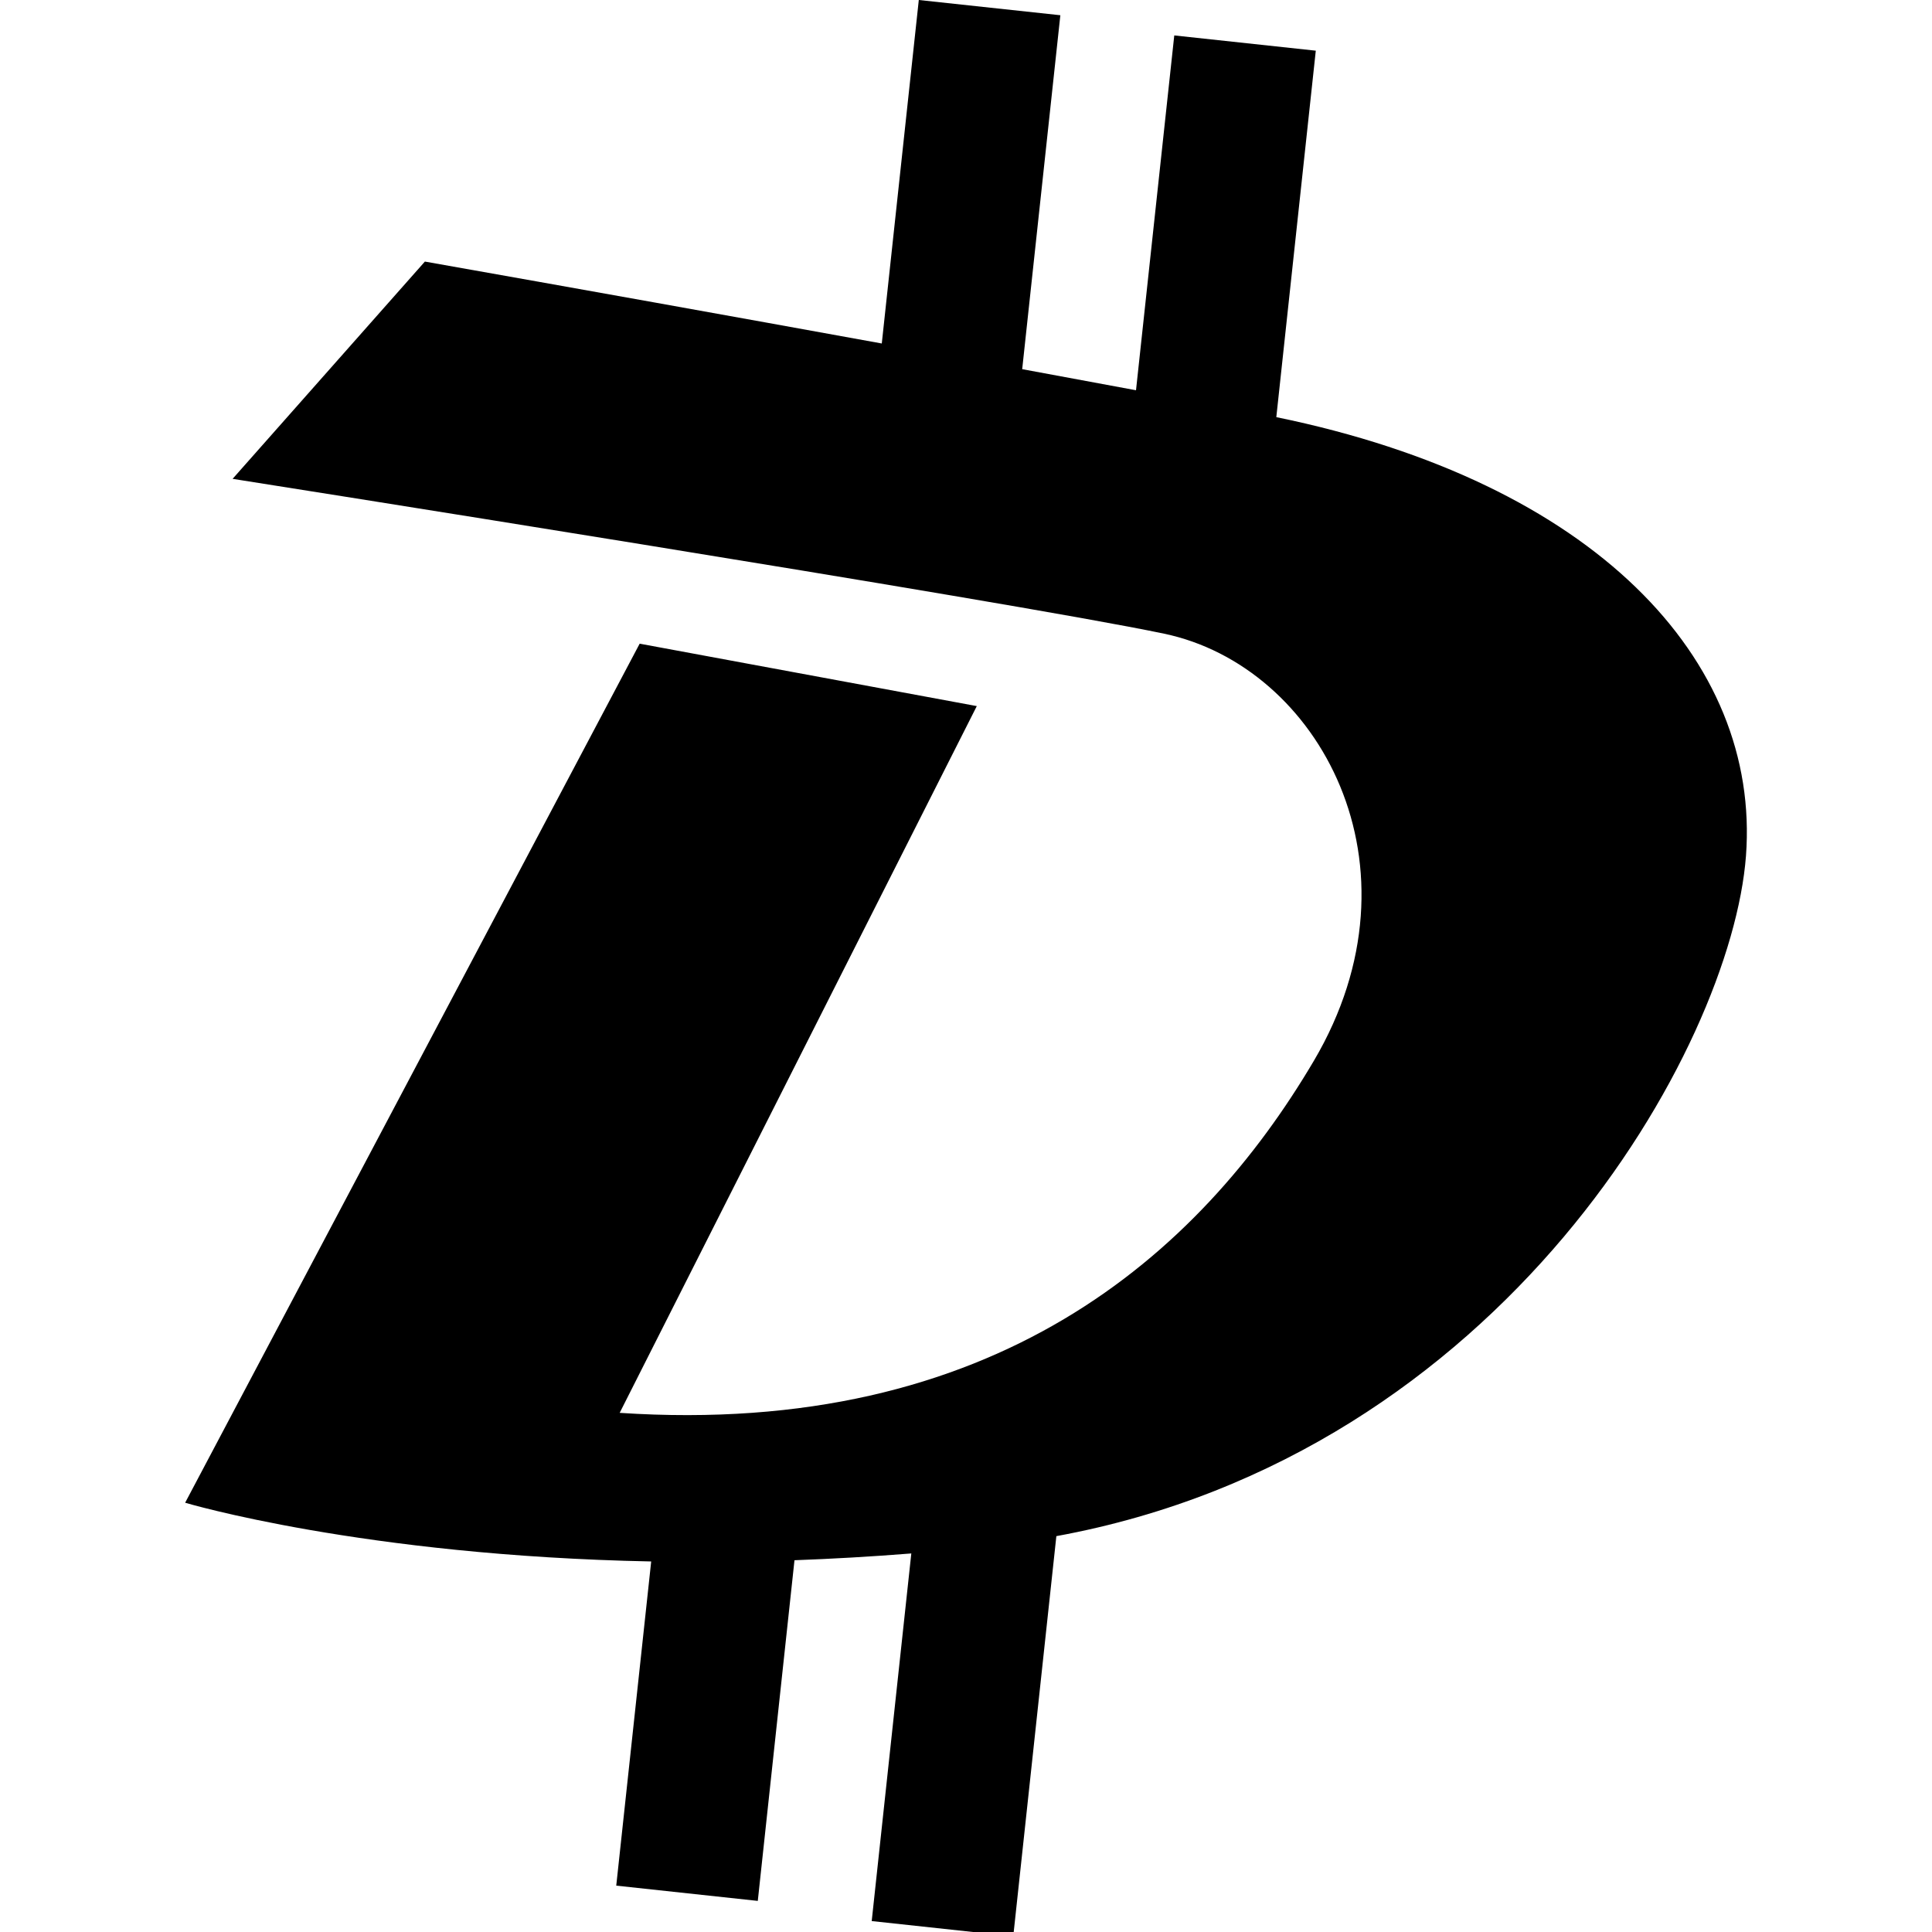
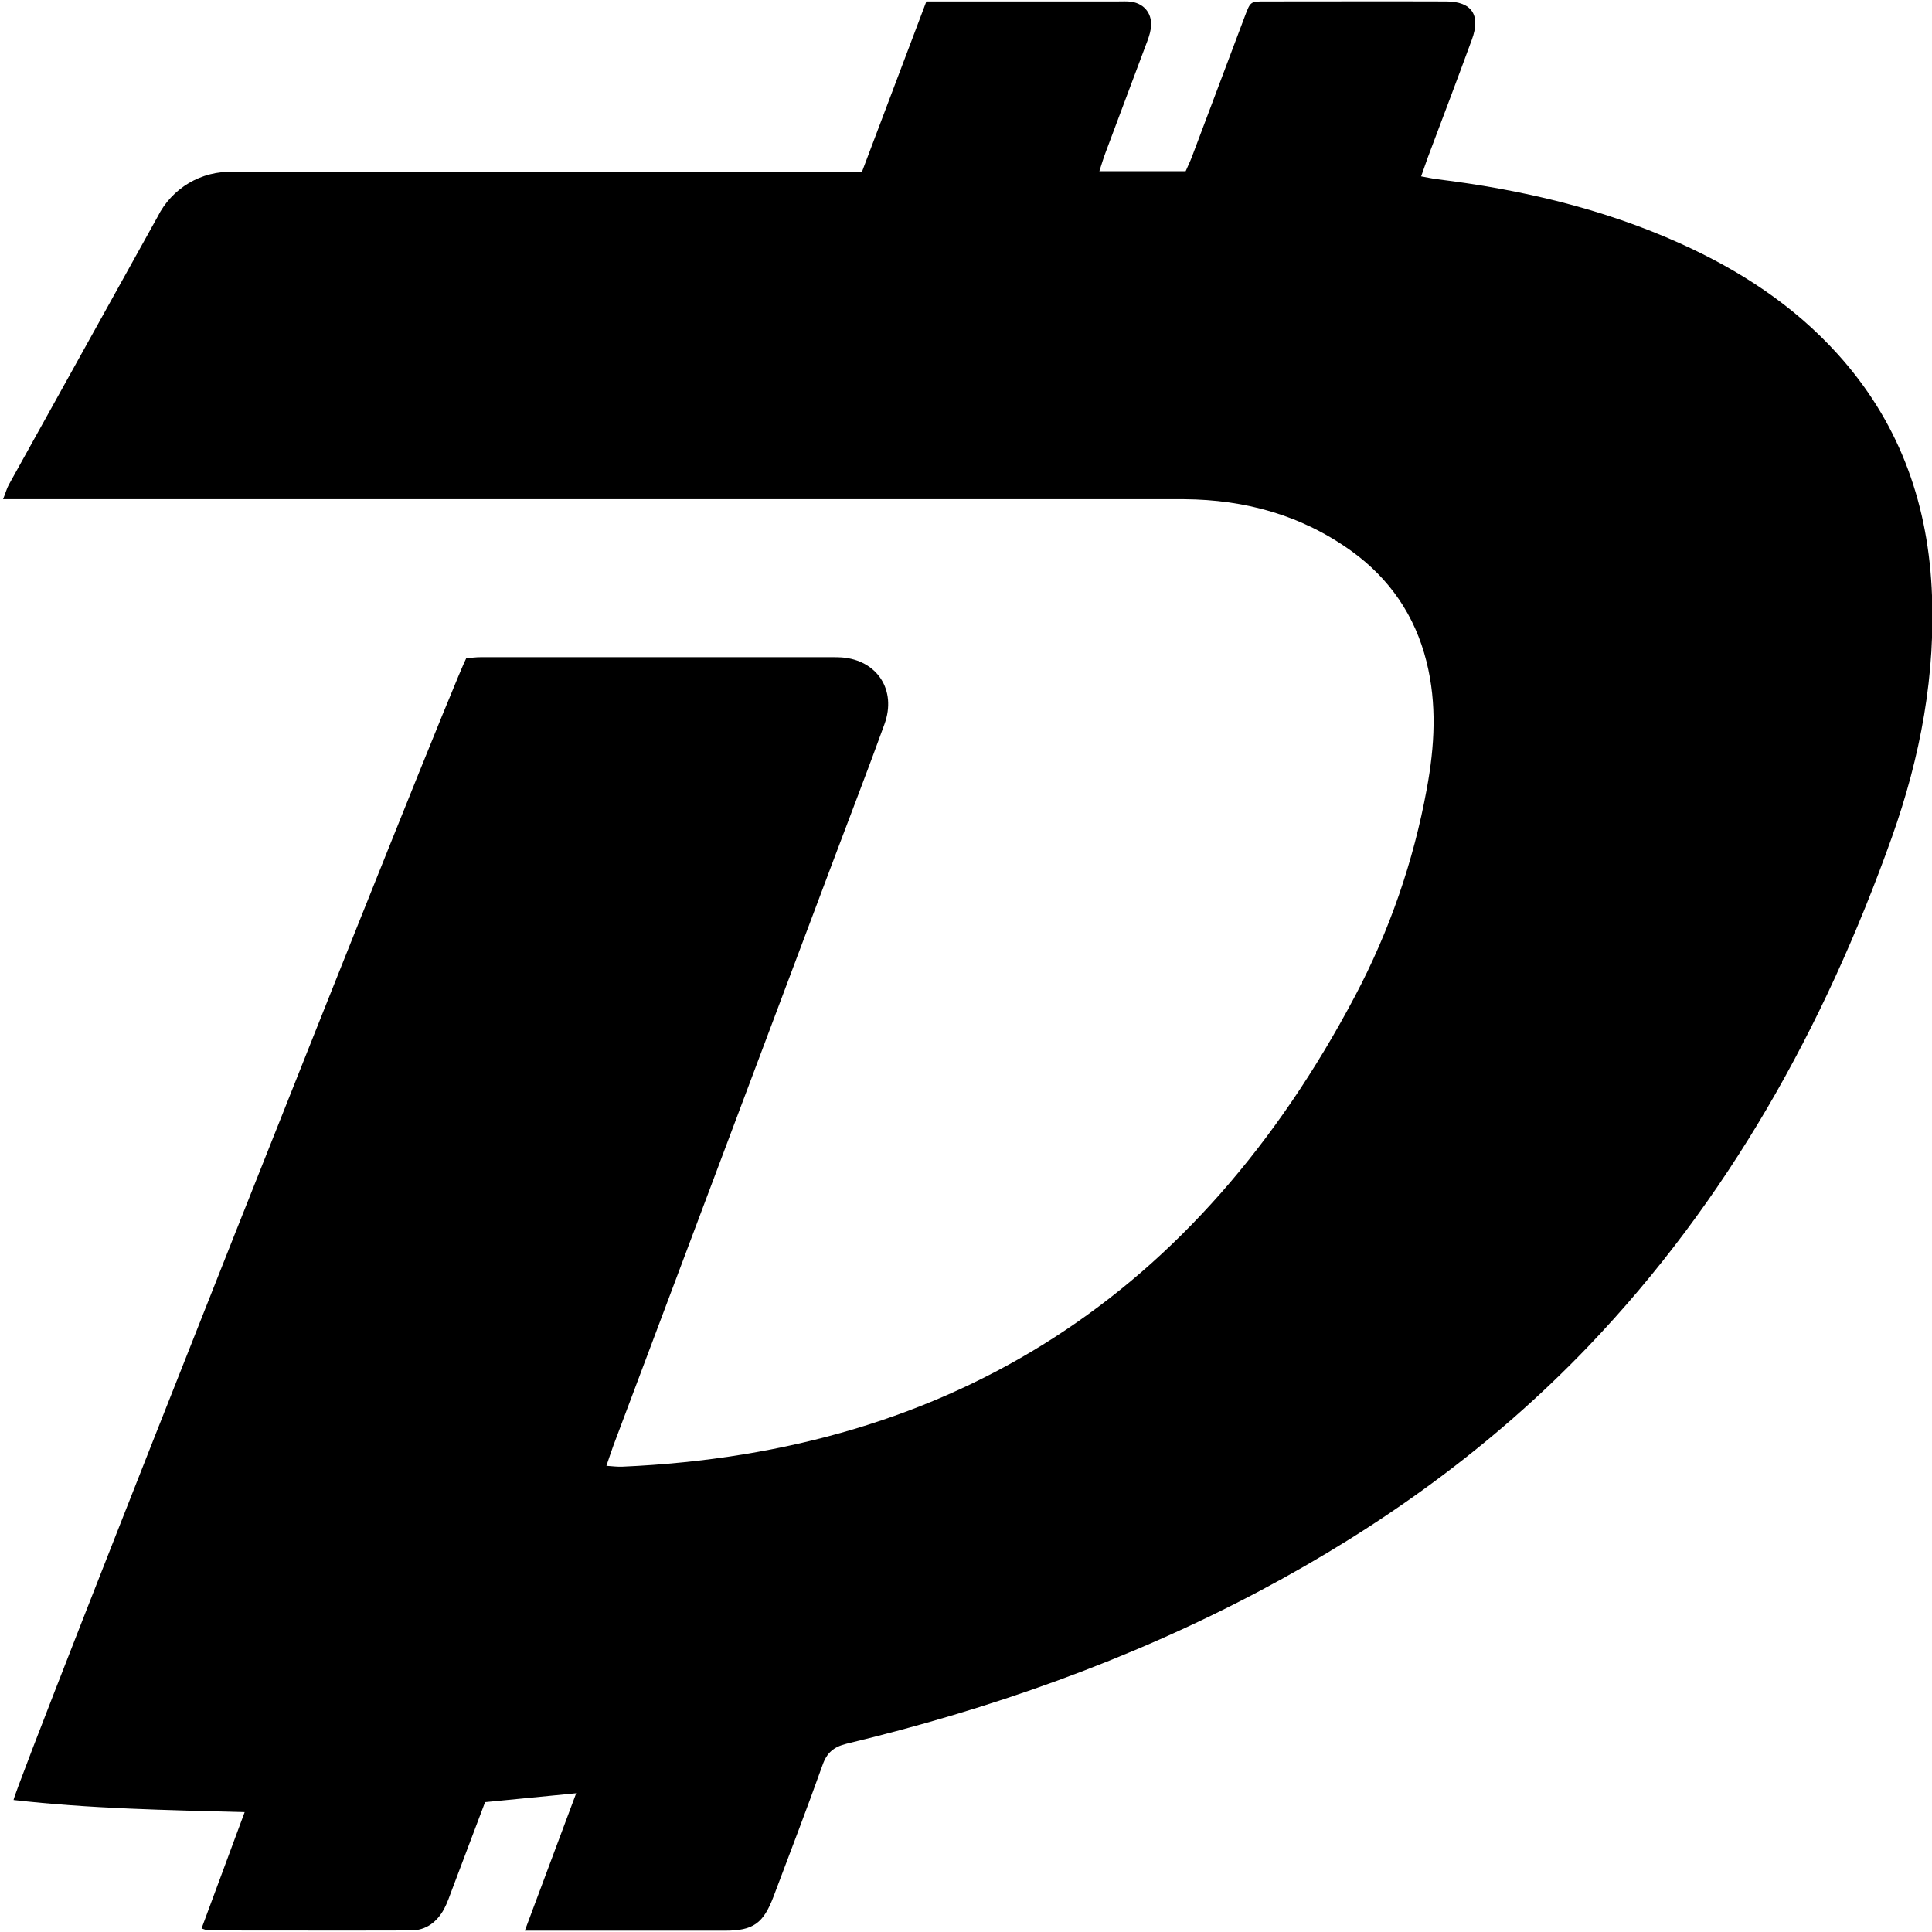
- <svg xmlns="http://www.w3.org/2000/svg" width="226.777" height="226.777" viewBox="0 0 226.777 226.777">
-   <path d="M149.813 48.964l4.634-43.015-16.612-1.79-4.491 41.648c-4.358-.814-8.843-1.643-13.359-2.474l4.478-41.545L107.848 0l-4.345 40.318a11875.008 11875.008 0 0 0-53.631-9.615L27.303 56.206s91.163 14.365 109.338 18.175c18.177 3.81 31.064 27.254 17.586 50.124-13.48 22.867-37.604 44.24-81.49 41.335l41.919-82.959-39.572-7.327-53.352 100.835s20.807 6.227 54.705 6.894l-4.102 38.052 16.614 1.792 4.307-39.988c4.418-.162 8.986-.419 13.713-.796l-4.648 43.151 16.613 1.793 5.061-46.976c52.526-9.621 79.256-57.37 80.946-79.843 1.732-23.088-17.881-43.87-55.128-51.504z" />
+ <svg xmlns="http://www.w3.org/2000/svg" width="225" height="225" viewBox="0 0 225 225">
+   <path d="M61.124 224.845h23.318c3.27 0 4.456-.836 5.642-3.97 1.922-5.092 3.87-10.173 5.704-15.303.512-1.473 1.311-2.122 2.797-2.497 16.727-4.02 32.88-9.711 48.158-17.813 14.156-7.514 27.063-16.802 38.248-28.486 16.227-16.976 27.437-37.098 35.326-59.243 3.333-9.362 5.168-19.049 4.643-29.085-.549-10.373-4.007-19.548-10.972-27.237-5.143-5.68-11.397-9.737-18.275-12.845-9.05-4.082-18.6-6.304-28.386-7.502-.561-.075-1.123-.2-1.822-.325l.761-2.16c1.723-4.58 3.458-9.15 5.143-13.755 1.061-2.871 0-4.444-2.97-4.457-7.041-.025-14.094 0-21.134 0-1.66 0-1.685.013-2.31 1.673l-6.19 16.44c-.213.562-.488 1.11-.725 1.66h-10.048c.274-.849.486-1.56.748-2.247 1.536-4.144 3.109-8.263 4.644-12.395.25-.65.5-1.299.6-1.973.236-1.622-.675-2.87-2.248-3.12-.536-.075-1.086-.038-1.622-.038h-22.27l-7.502 19.848H27.17a9.412 9.412 0 0 0-8.812 5.218L1.032 56.44c-.25.45-.375.96-.675 1.697h137.56c7.091.05 13.657 1.848 19.499 6.055 4.406 3.195 7.365 7.464 8.713 12.857 1.236 4.93.949 9.874.037 14.804a83.772 83.772 0 0 1-8.363 24.155c-18.325 34.664-46.686 53.114-85.332 54.8-.562.024-1.124-.05-1.848-.1.325-.937.55-1.66.812-2.36l25.69-68.33c1.959-5.219 3.981-10.424 5.879-15.68 1.448-3.969-.85-7.464-4.981-7.776-.4-.025-.812-.025-1.211-.025H55.981c-.6 0-1.186.087-1.685.125C52.298 80.494 1.743 207.968 1.58 209.629c8.863 1.01 17.763 1.173 26.913 1.41l-5.018 13.544c.412.125.599.237.786.237 7.864 0 15.716.025 23.568 0 1.785 0 3.07-.973 3.907-2.534.387-.724.636-1.523.936-2.297l3.82-10.11 10.61-1.037-5.98 16.003z" fill="#000" fill-rule="nonzero" />
</svg>
